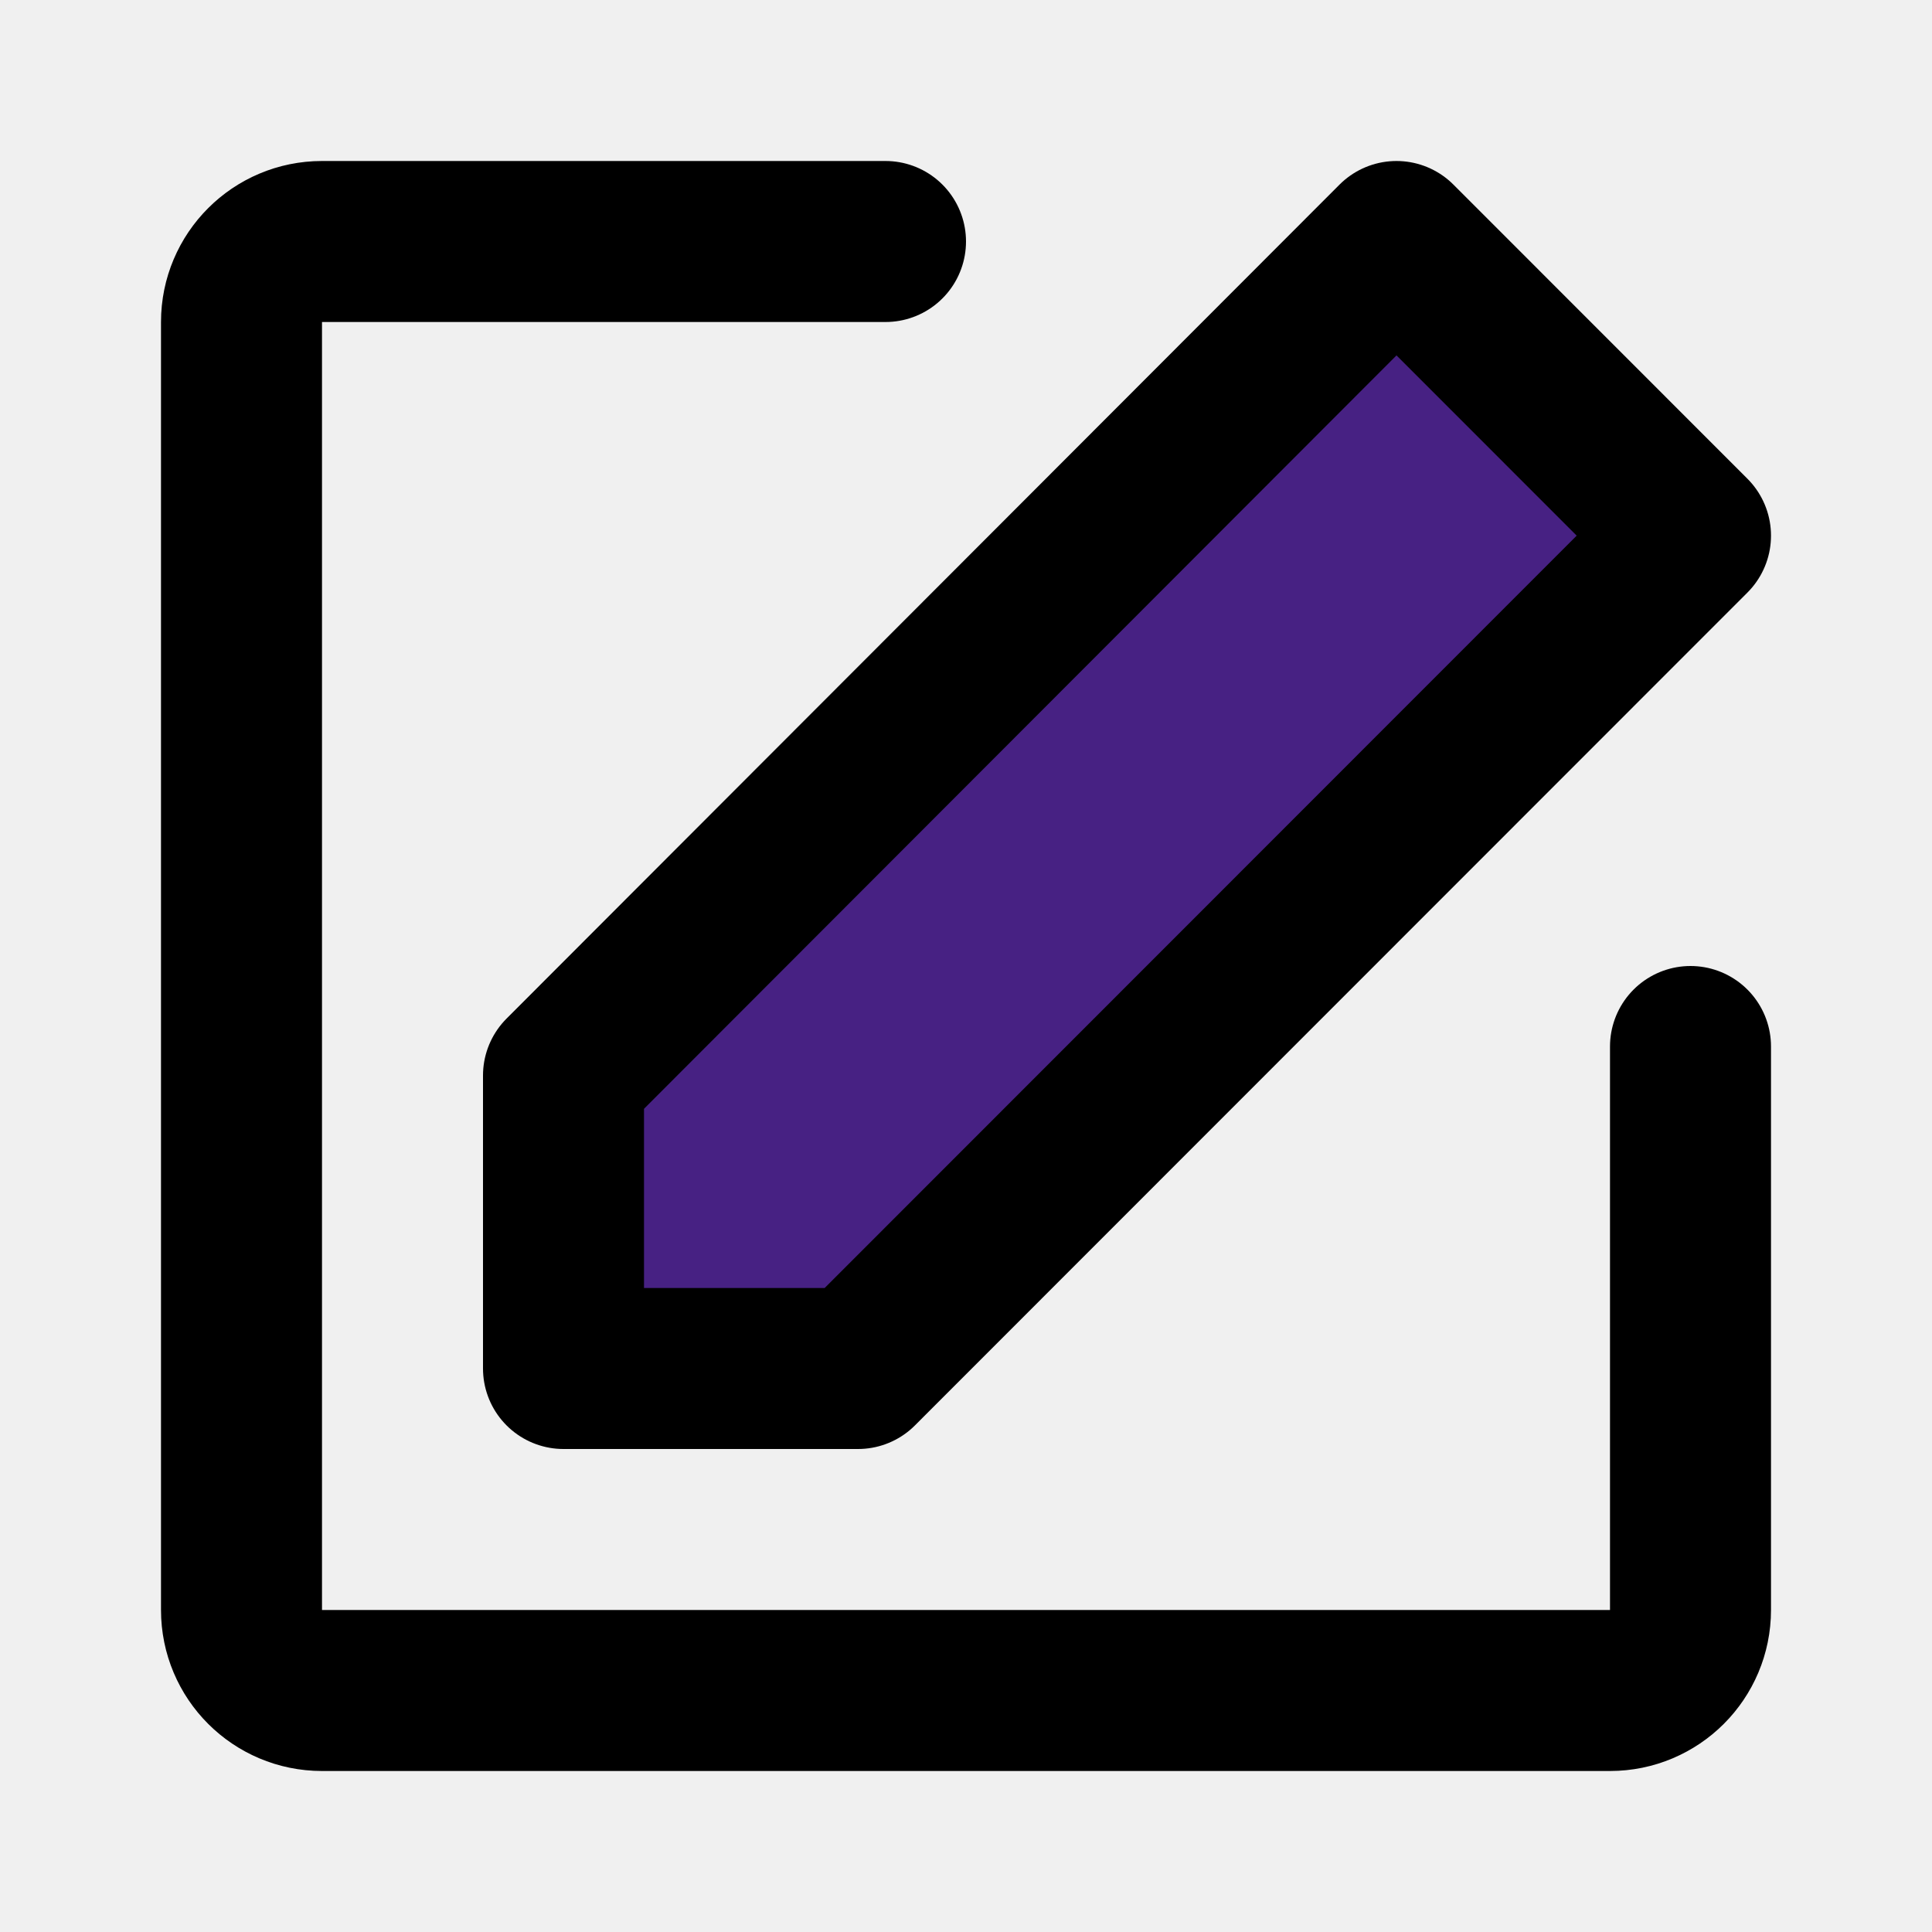
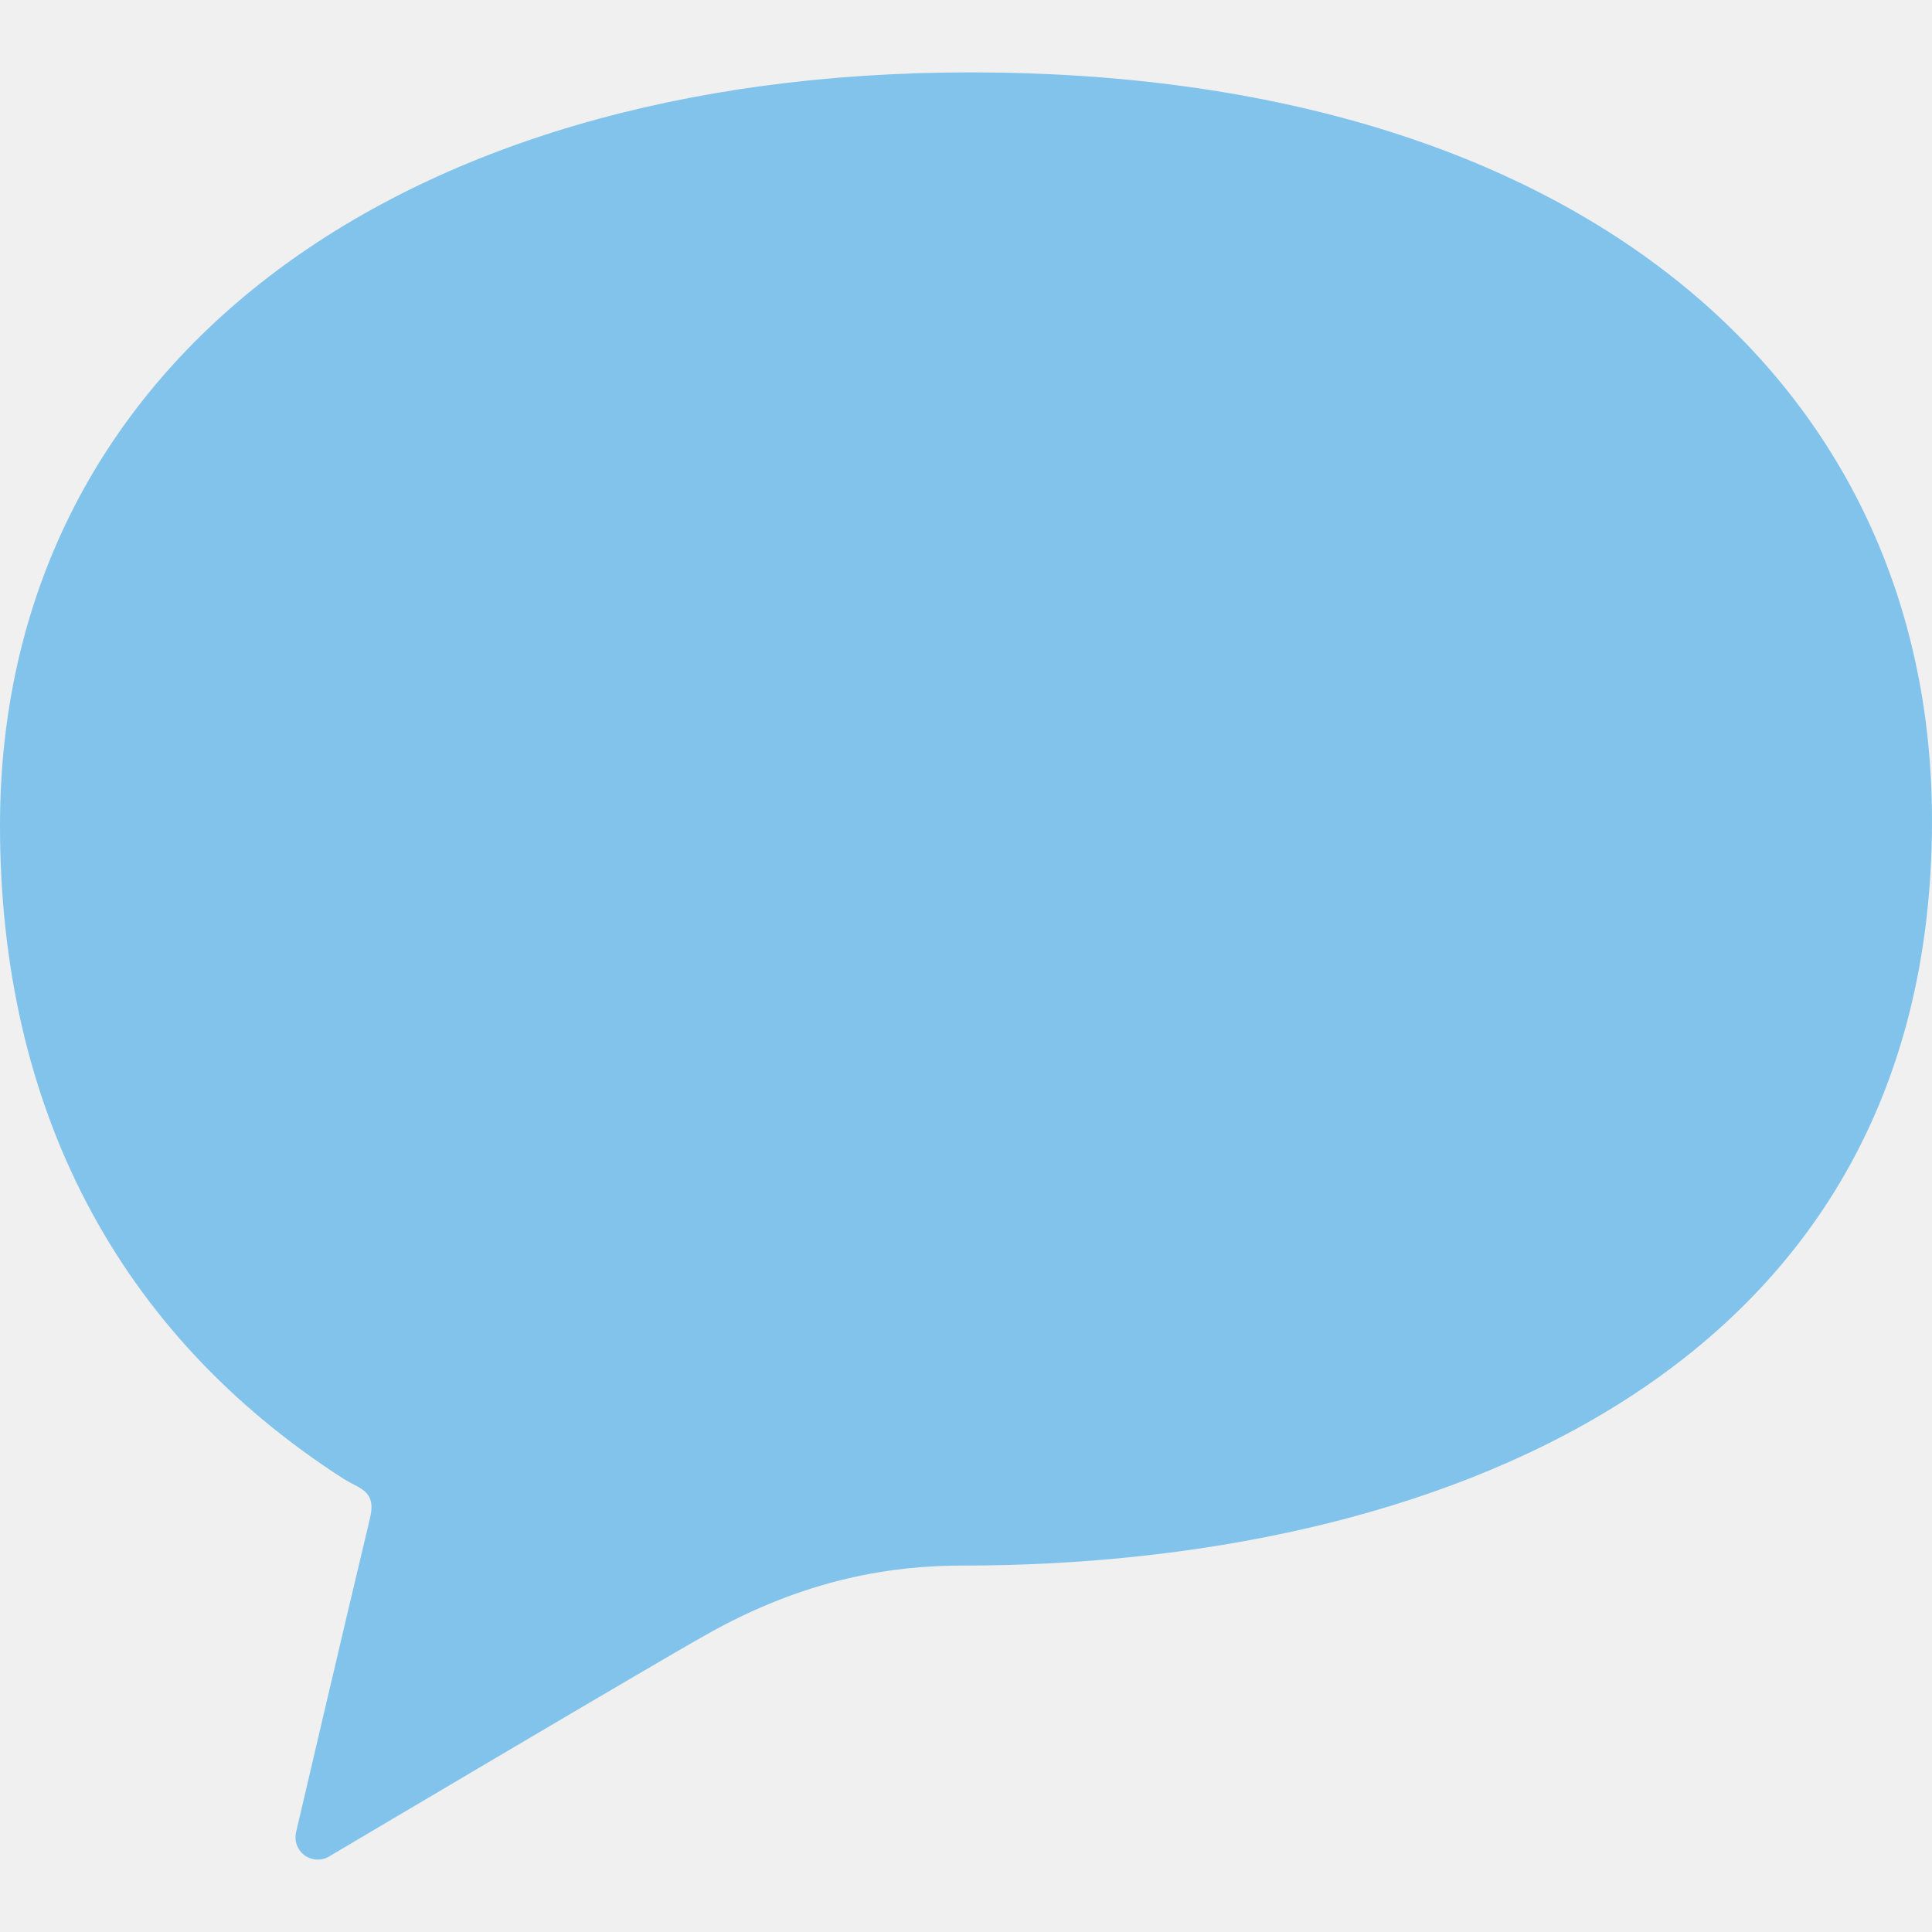
- <svg xmlns="http://www.w3.org/2000/svg" width="800px" height="800px" viewBox="0 0 48 48" fill="none">
+ <svg xmlns="http://www.w3.org/2000/svg" height="800px" width="800px" version="1.1" id="_x32_" viewBox="0 0 512 512" xml:space="preserve" fill="#82C3EC">
  <g id="SVGRepo_bgCarrier" stroke-width="0" />
+   <g id="SVGRepo_tracerCarrier" stroke-linecap="round" stroke-linejoin="round" />
  <g id="SVGRepo_iconCarrier">
-     <rect width="48" height="48" fill="white" fill-opacity="0.01" />
-     <path d="M42 26V40C42 41.105 41.105 42 40 42H8C6.895 42 6 41.105 6 40V8C6 6.895 6.895 6 8 6L22 6" stroke="#000000" stroke-width="4" stroke-linecap="round" stroke-linejoin="round" />
-     <path d="M14 26.72V34H21.317L42 13.308L34.695 6L14 26.72Z" fill="#472183" stroke="#000000" stroke-width="4" stroke-linejoin="round" />
+     <style type="text/css"> .st0{fill:#82C3EC;} </style>
+     <g>
+       <path class="st0" d="M257.135,19.179C103.967,19.179,0,97.273,0,218.763c0,74.744,31.075,134.641,91.108,173.176 c4.004,2.572,8.728,2.962,6.955,10.365c-7.16,29.935-19.608,83.276-19.608,83.276c-0.527,2.26,0.321,4.618,2.162,6.03 c1.84,1.402,4.334,1.607,6.38,0.507c0,0,87.864-52.066,99.583-58.573c27.333-15.625,50.878-18.654,68.558-18.654 C376.619,414.89,512,366.282,512,217.458C512,102.036,418.974,19.179,257.135,19.179z" />
+     </g>
  </g>
</svg>
